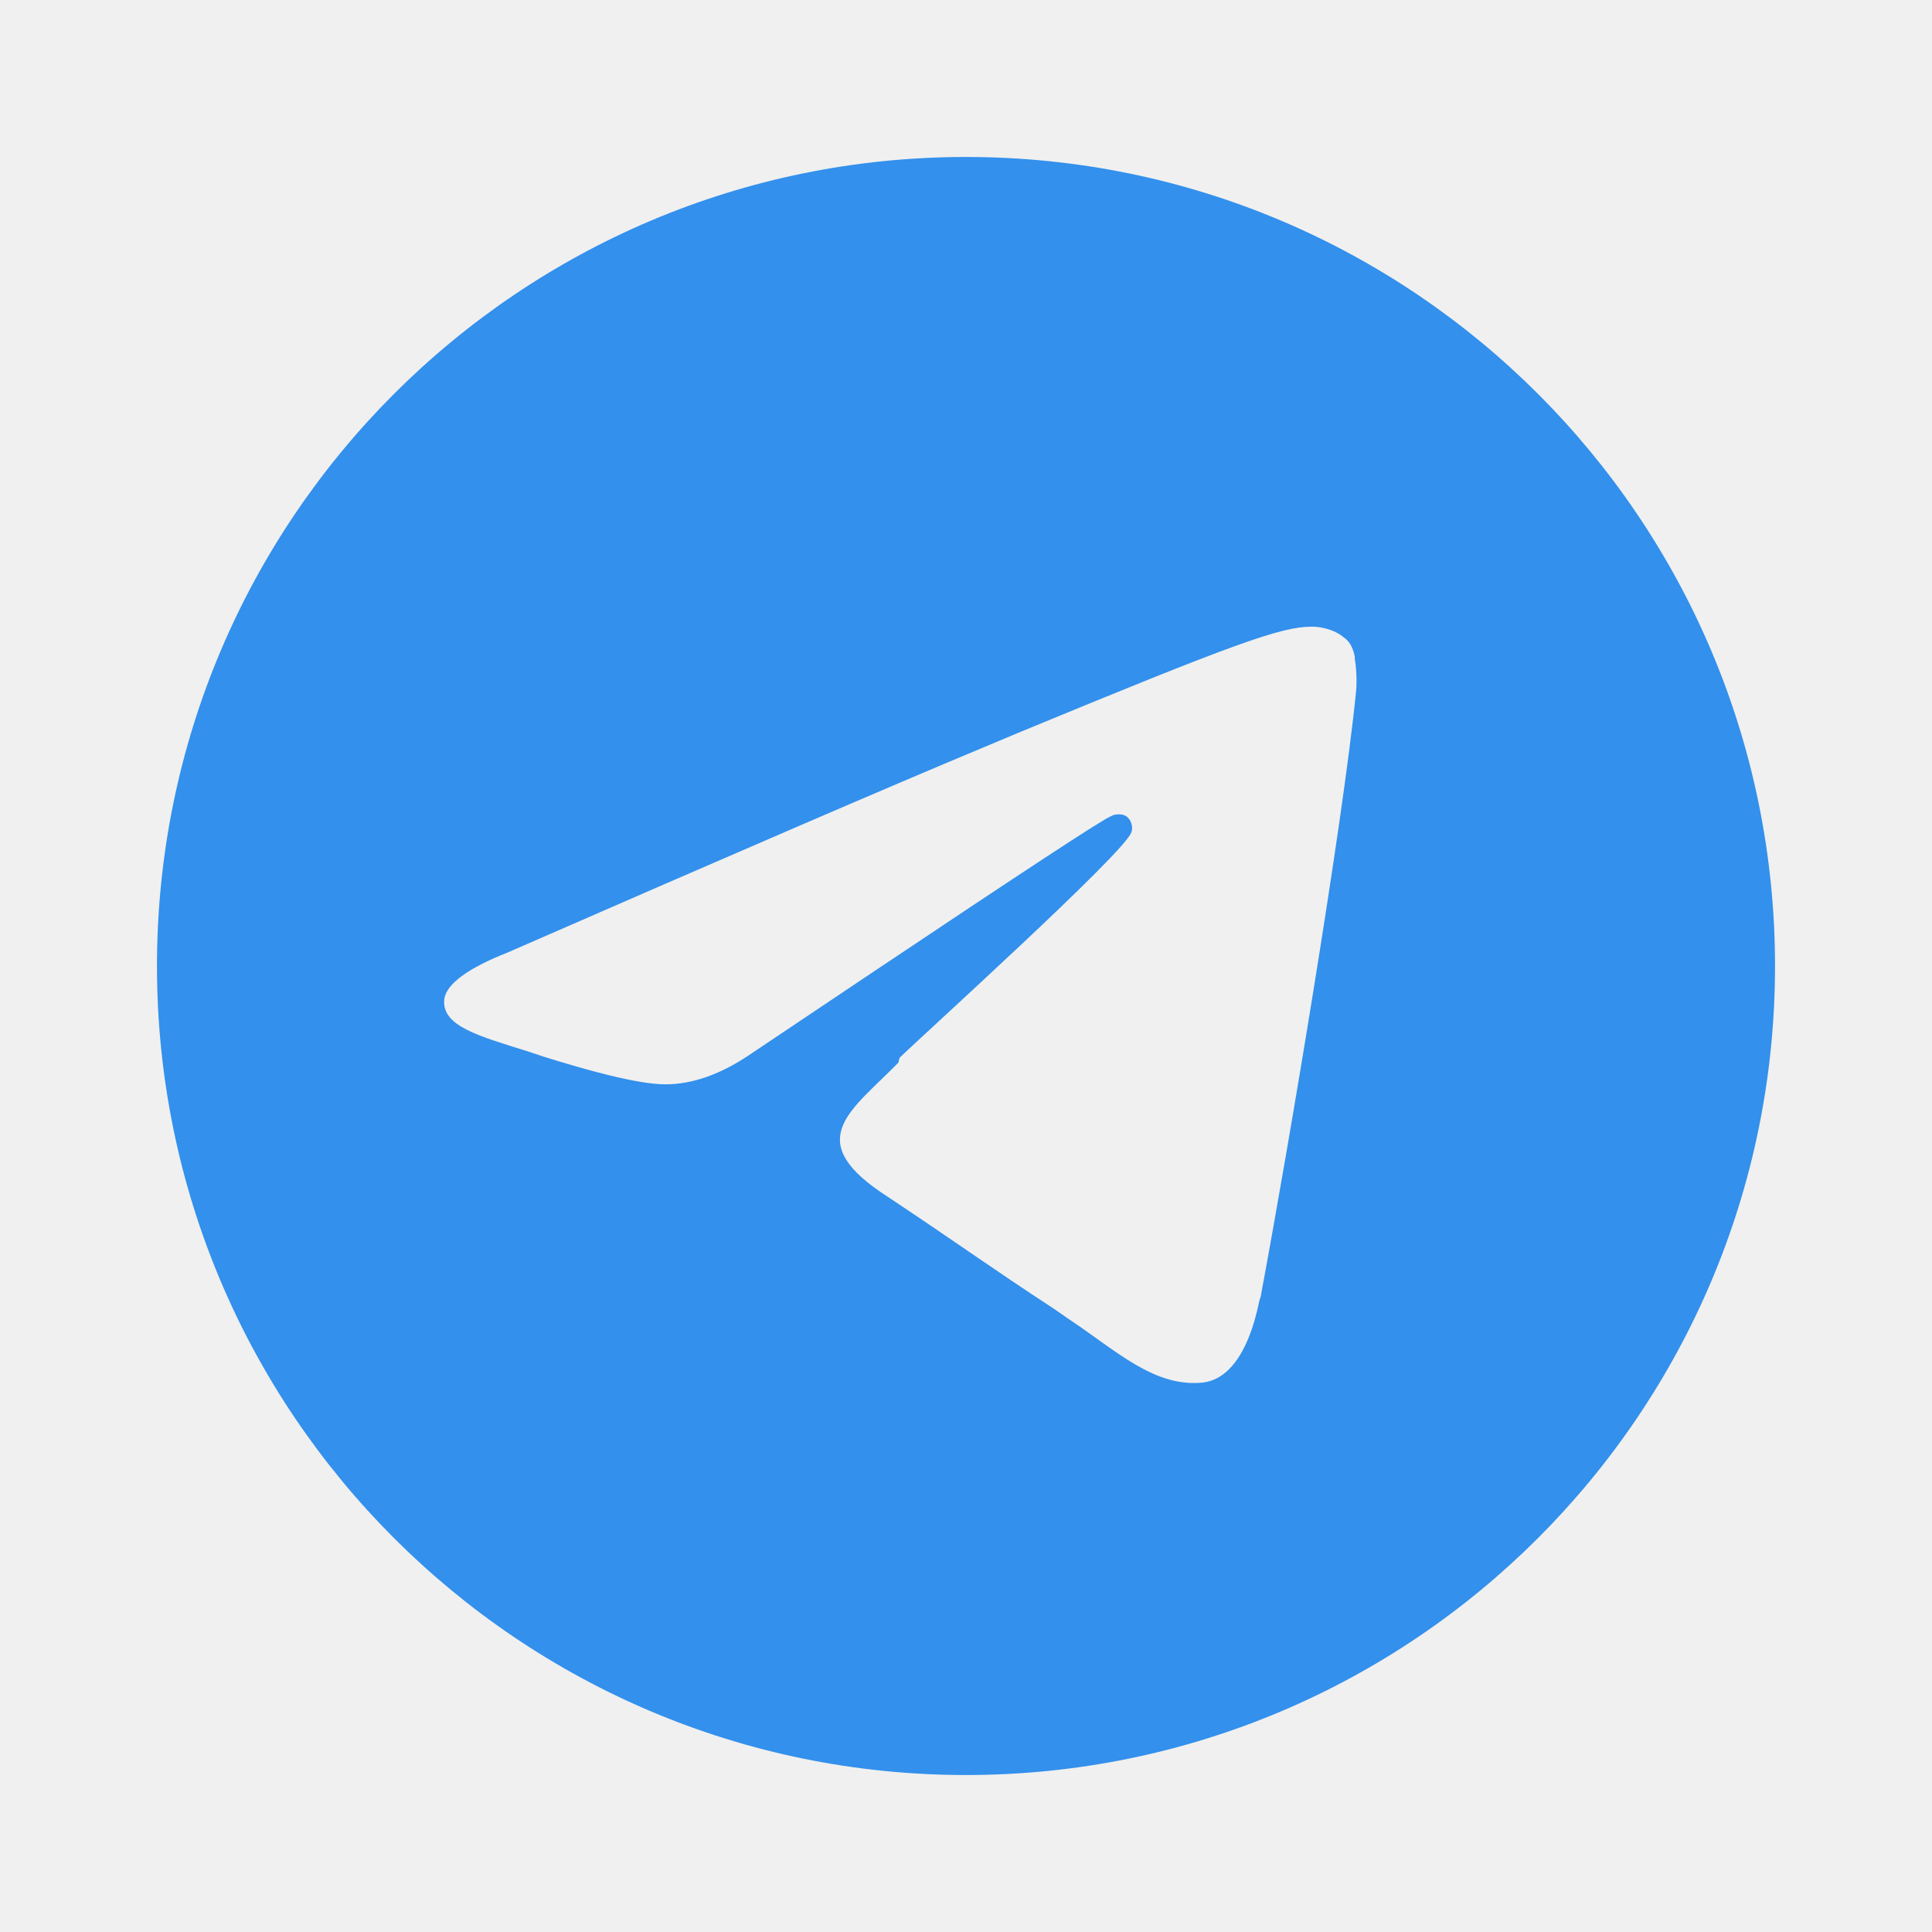
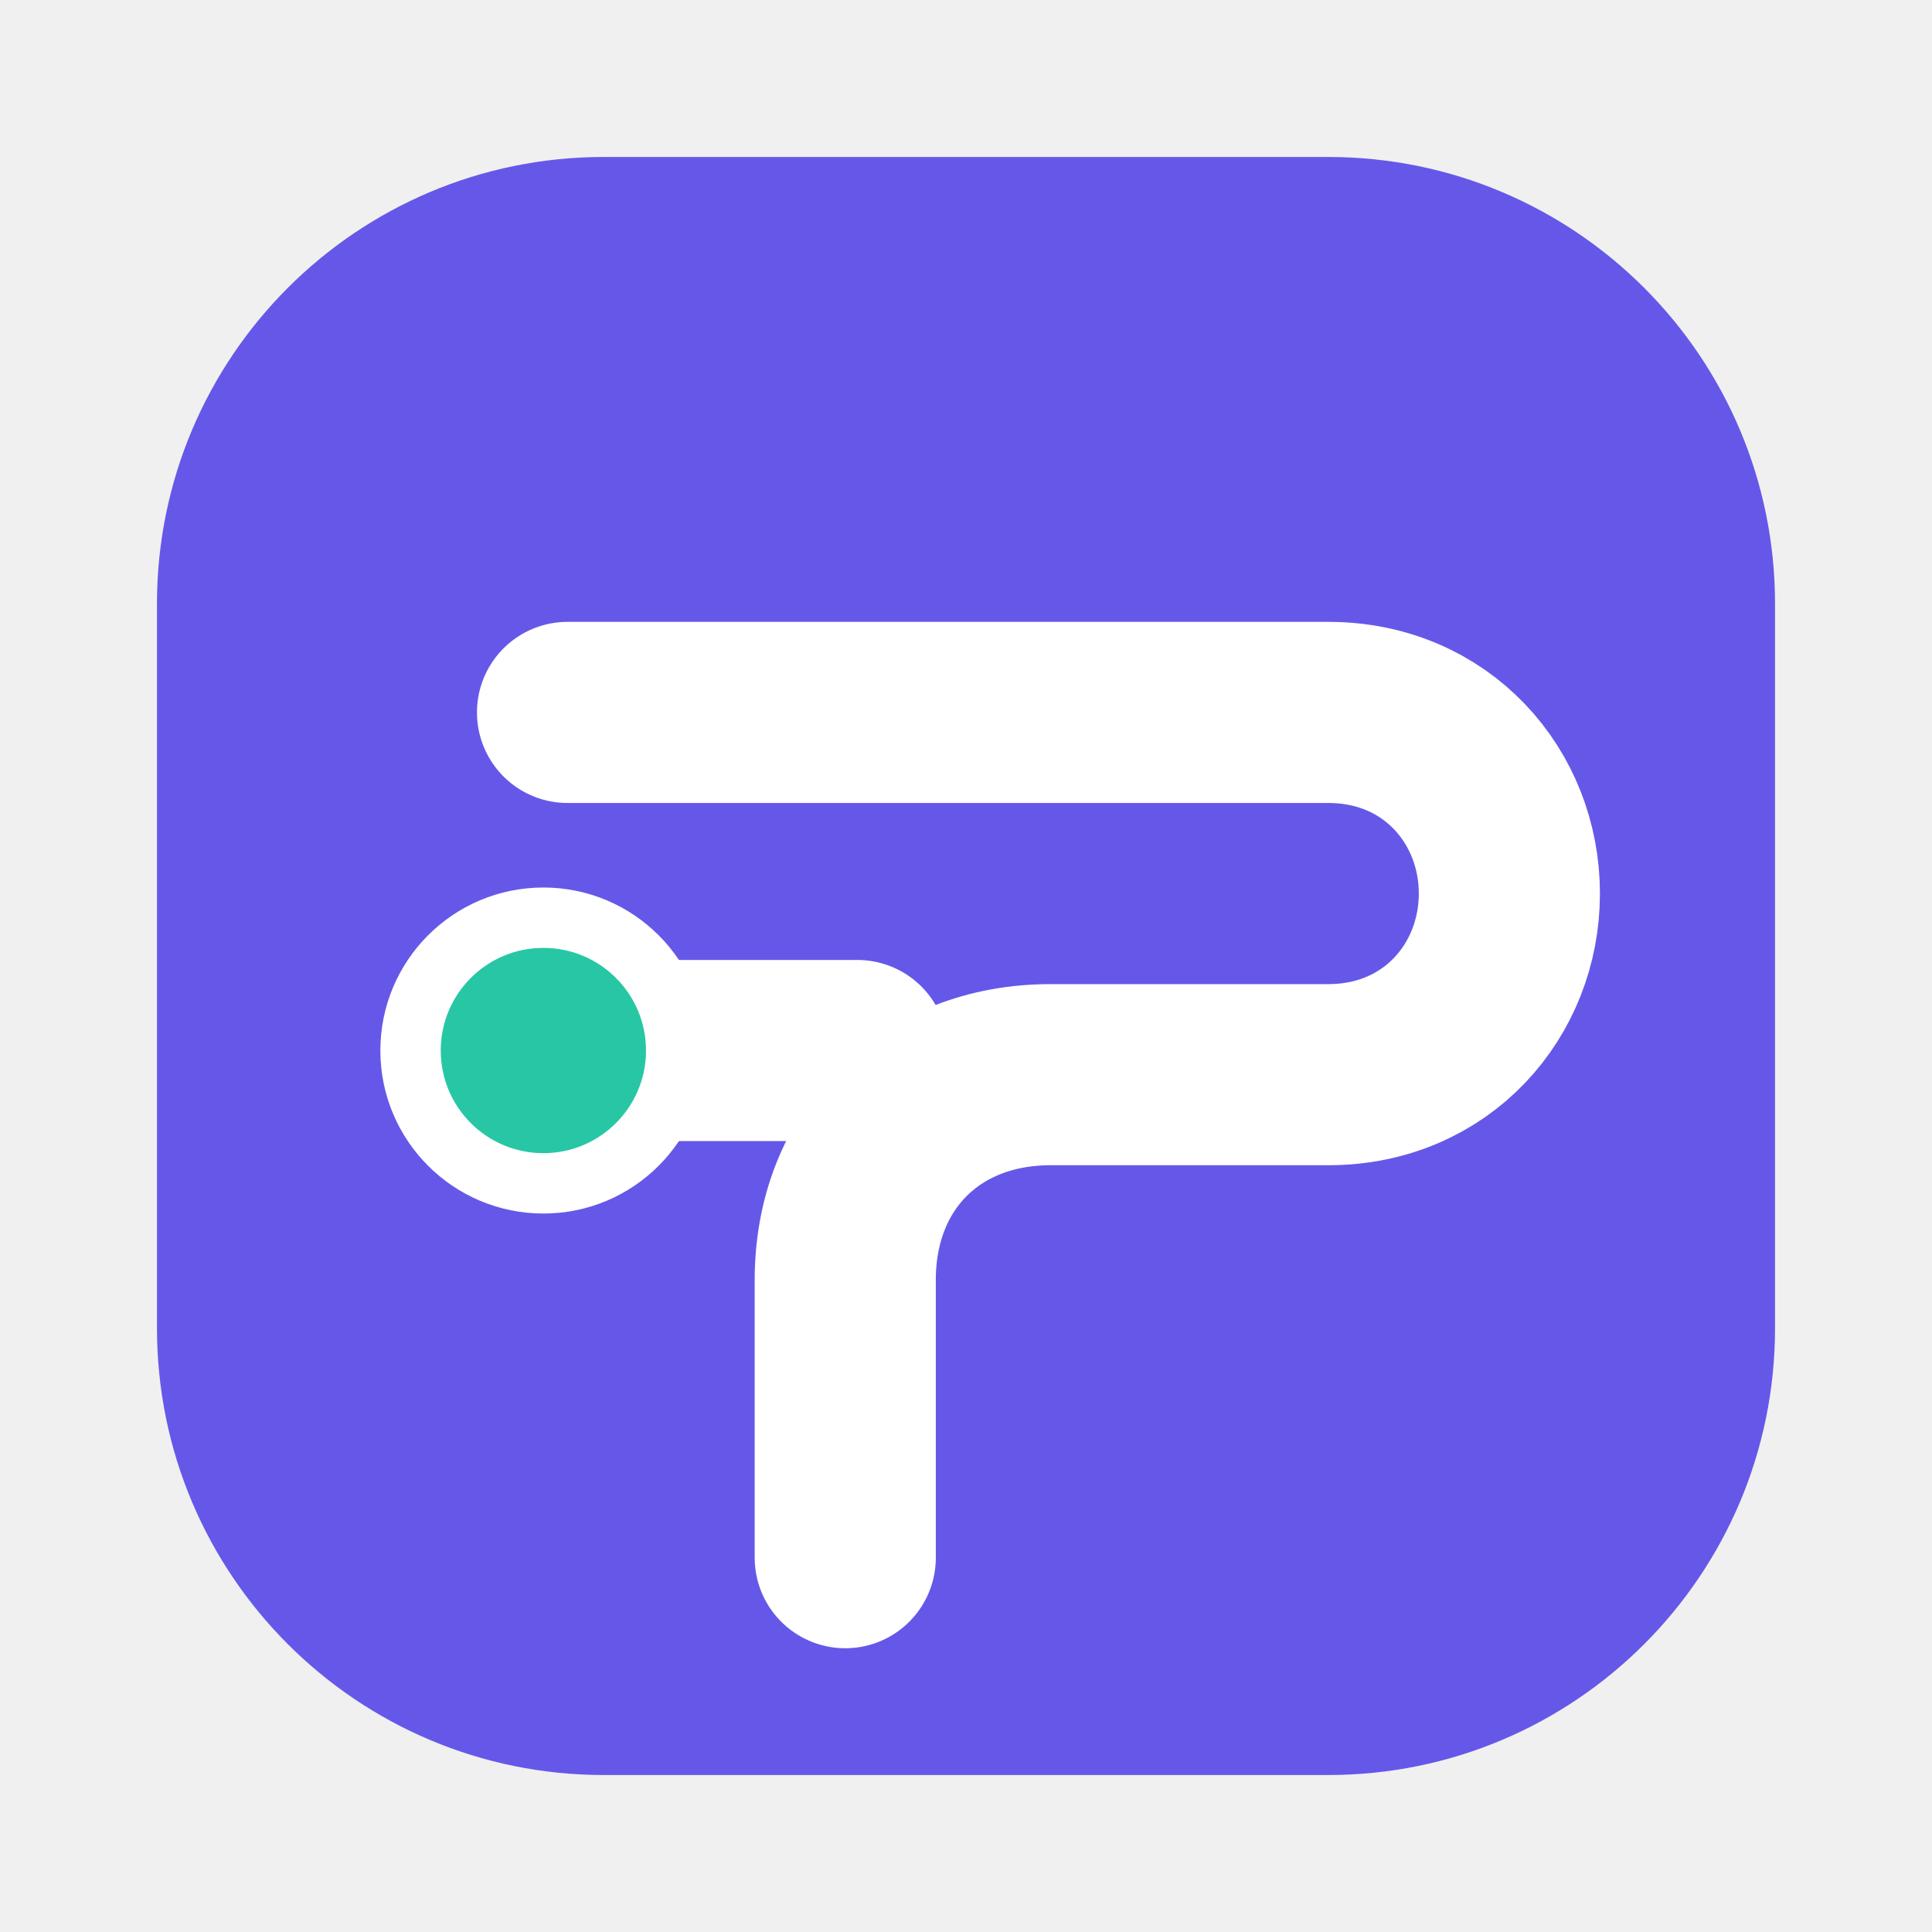
- <svg xmlns="http://www.w3.org/2000/svg" version="1.1" id="Layer_1" x="0px" y="0px" viewBox="0 0 160 160" style="enable-background:new 0 0 160 160;" xml:space="preserve">
-   <style type="text/css">
- 	.st0{fill-rule:evenodd;clip-rule:evenodd;fill:#3390ec;}
- </style>
-   <path class="st0" d="M80,13c37,0,67,30,67,67s-30,67-67,67s-67-30-67-67S43,13,80,13z M108.7,51.9h-0.1c-2.5,0-6.4,1.4-24.3,8.8  L81.2,62C74,65,61,70.6,42,78.9c-3.3,1.3-5,2.6-5.2,3.8c-0.3,2.3,2.9,3.1,7,4.4l1.2,0.4c3.5,1.1,7.8,2.3,10.1,2.3  c2.2,0,4.6-0.8,7.2-2.6l9.7-6.5c12.7-8.5,19.4-12.9,20-13.1l0.2-0.1c0.4-0.1,0.9-0.1,1.2,0.2c0.4,0.4,0.4,1,0.3,1.2  c-0.3,1.5-17.8,17.3-19.2,18.7L74.4,88c-3.8,3.9-7.9,6.3-1.5,10.7l1.5,1c4.8,3.2,8,5.5,12.9,8.7l1.3,0.9c3.9,2.6,7,5.6,11,5.2  c1.8-0.2,3.7-1.9,4.7-6.8l0.1-0.3c2.3-12.3,6.8-39.1,7.9-50.1c0.1-1,0-2.2-0.1-2.7l0-0.2c-0.1-0.5-0.3-1.2-0.9-1.6  C110.5,52.1,109.3,51.9,108.7,51.9z" />
+ <svg xmlns="http://www.w3.org/2000/svg" viewBox="0 0 160 160">
+   <style>.brand-surface{fill:#6558E8;}</style>
+   <rect class="brand-surface" x="13" y="13" width="134" height="134" rx="37" />
+   <path d="M47 59h63c9 0 15 7 15 15s-6 15-15 15H87c-10 0-17 7-17 17v23" fill="none" stroke="#FFF" stroke-width="15" stroke-linecap="round" stroke-linejoin="round" />
+   <path d="M46 87h25" fill="none" stroke="#FFF" stroke-width="15" stroke-linecap="round" />
+   <circle cx="45" cy="87" r="11" fill="#27C7A5" stroke="#FFF" stroke-width="5" />
</svg>
